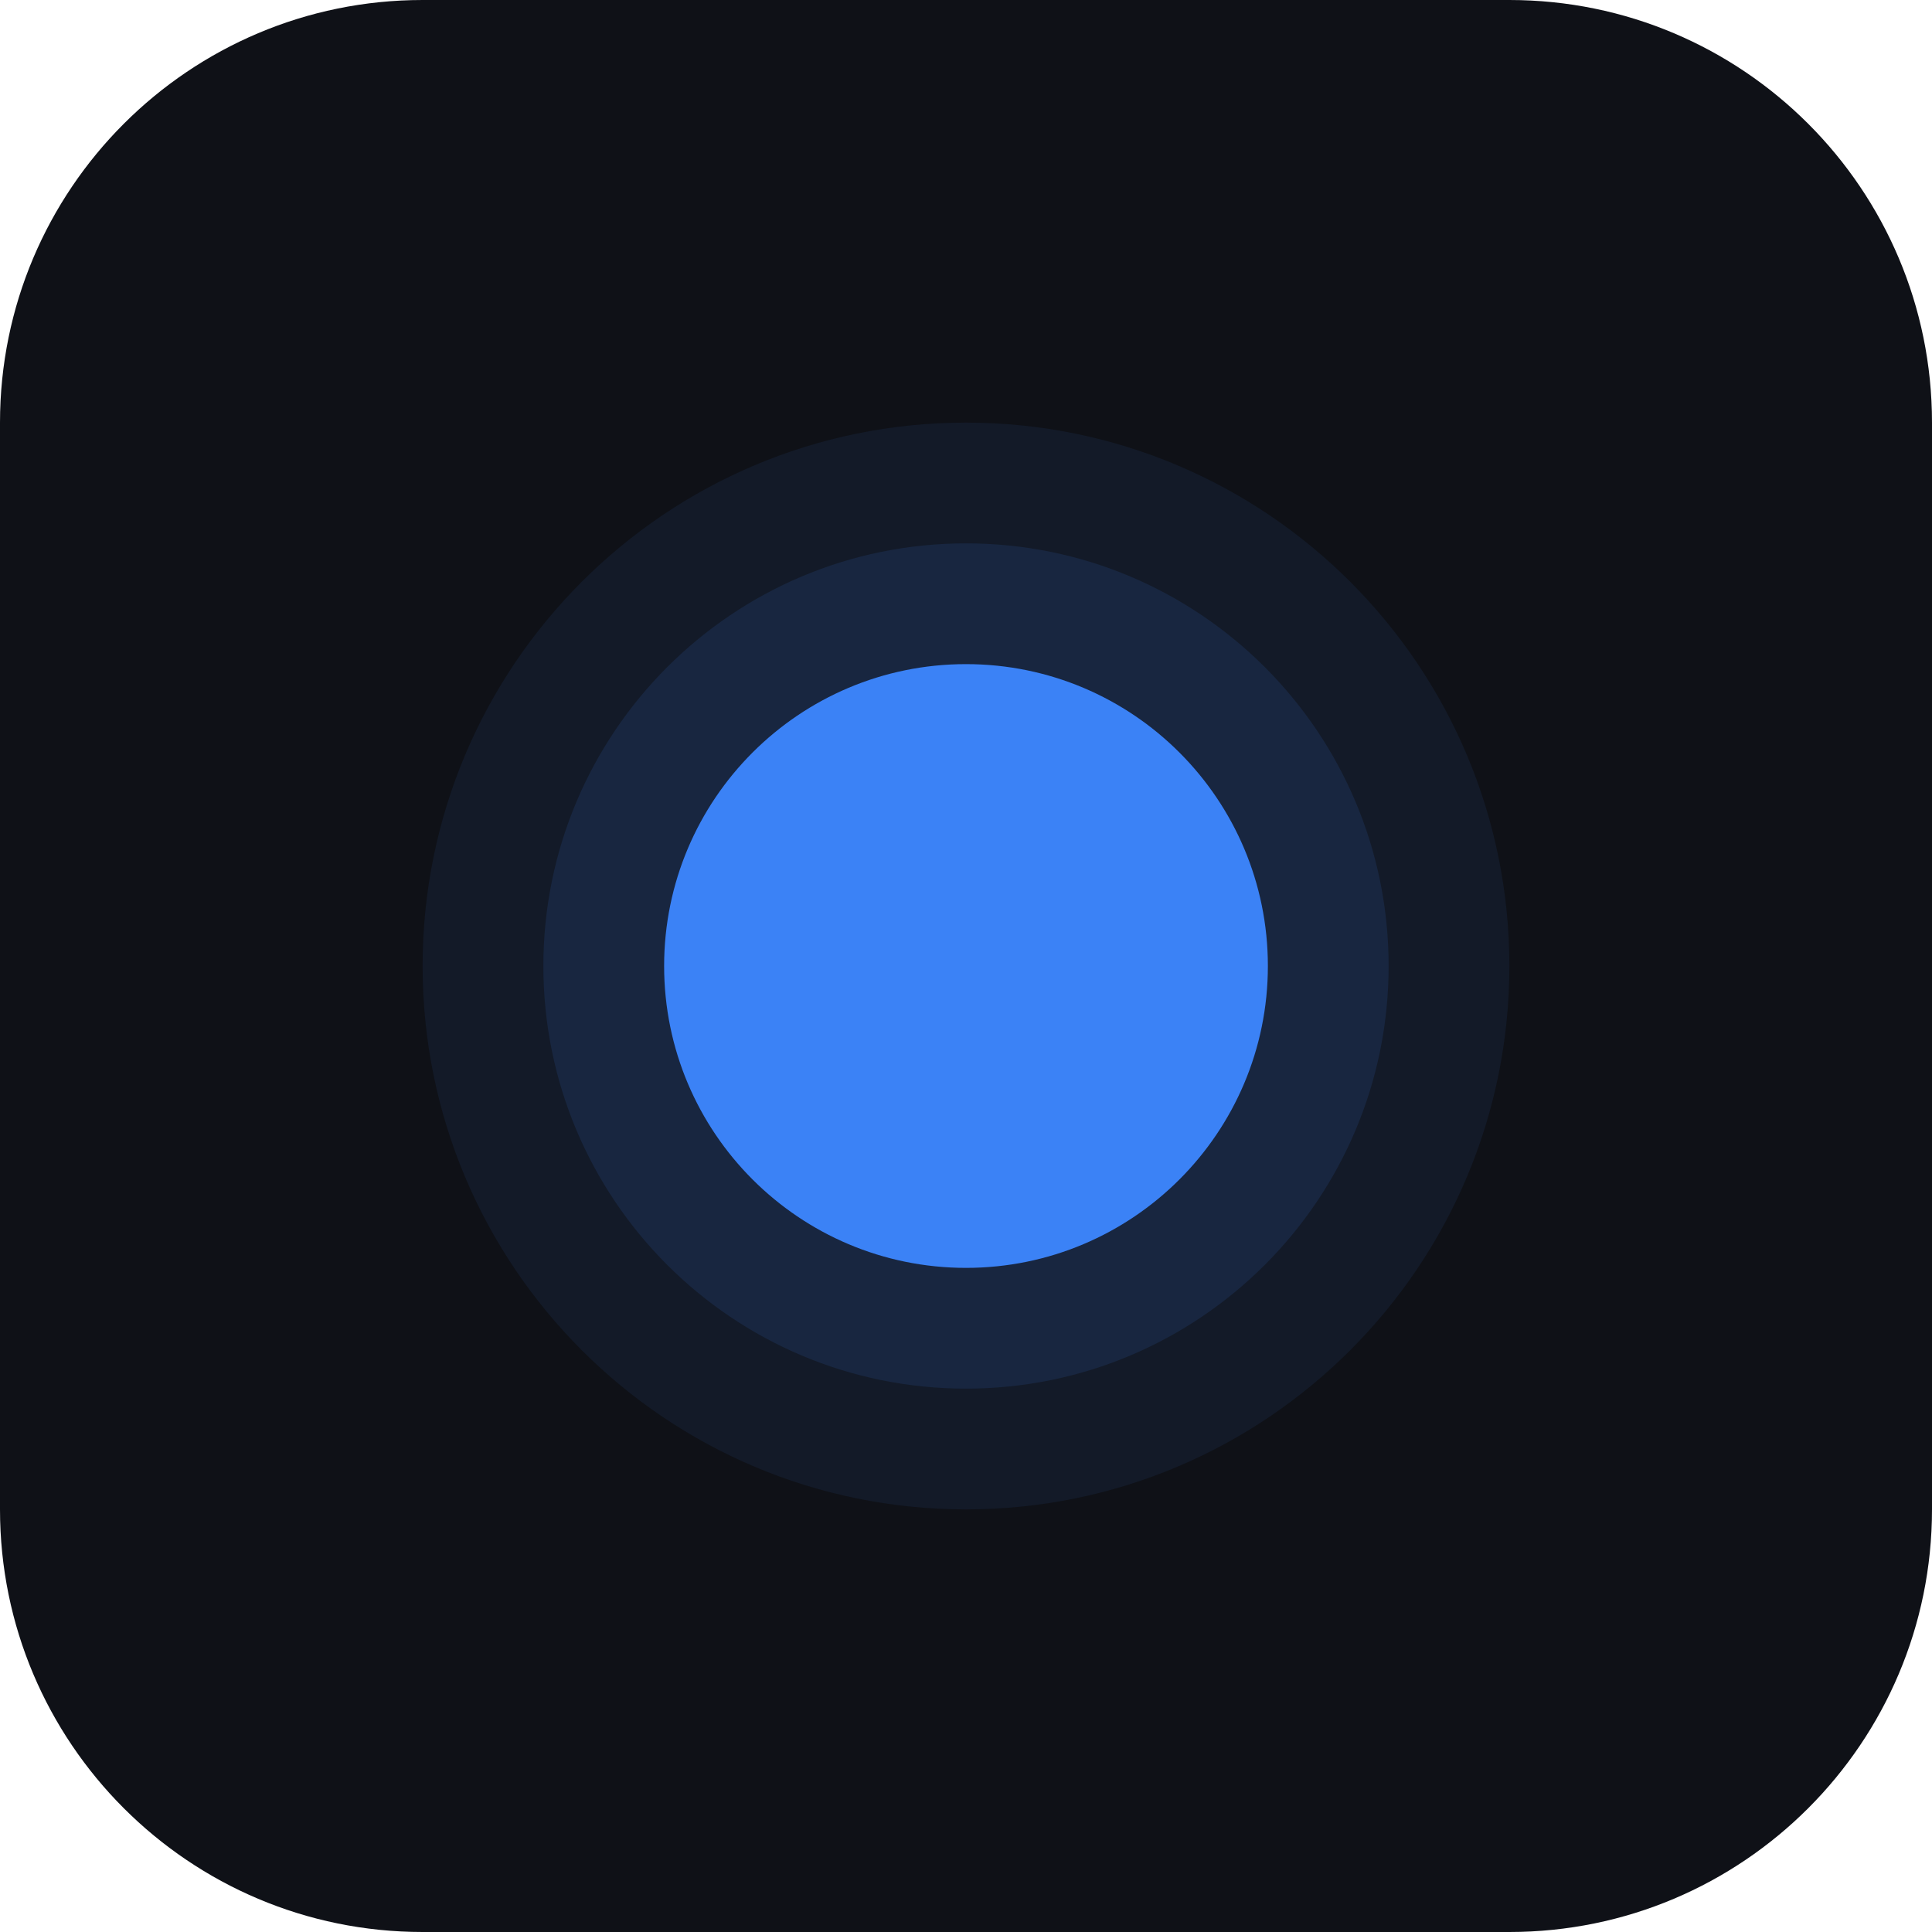
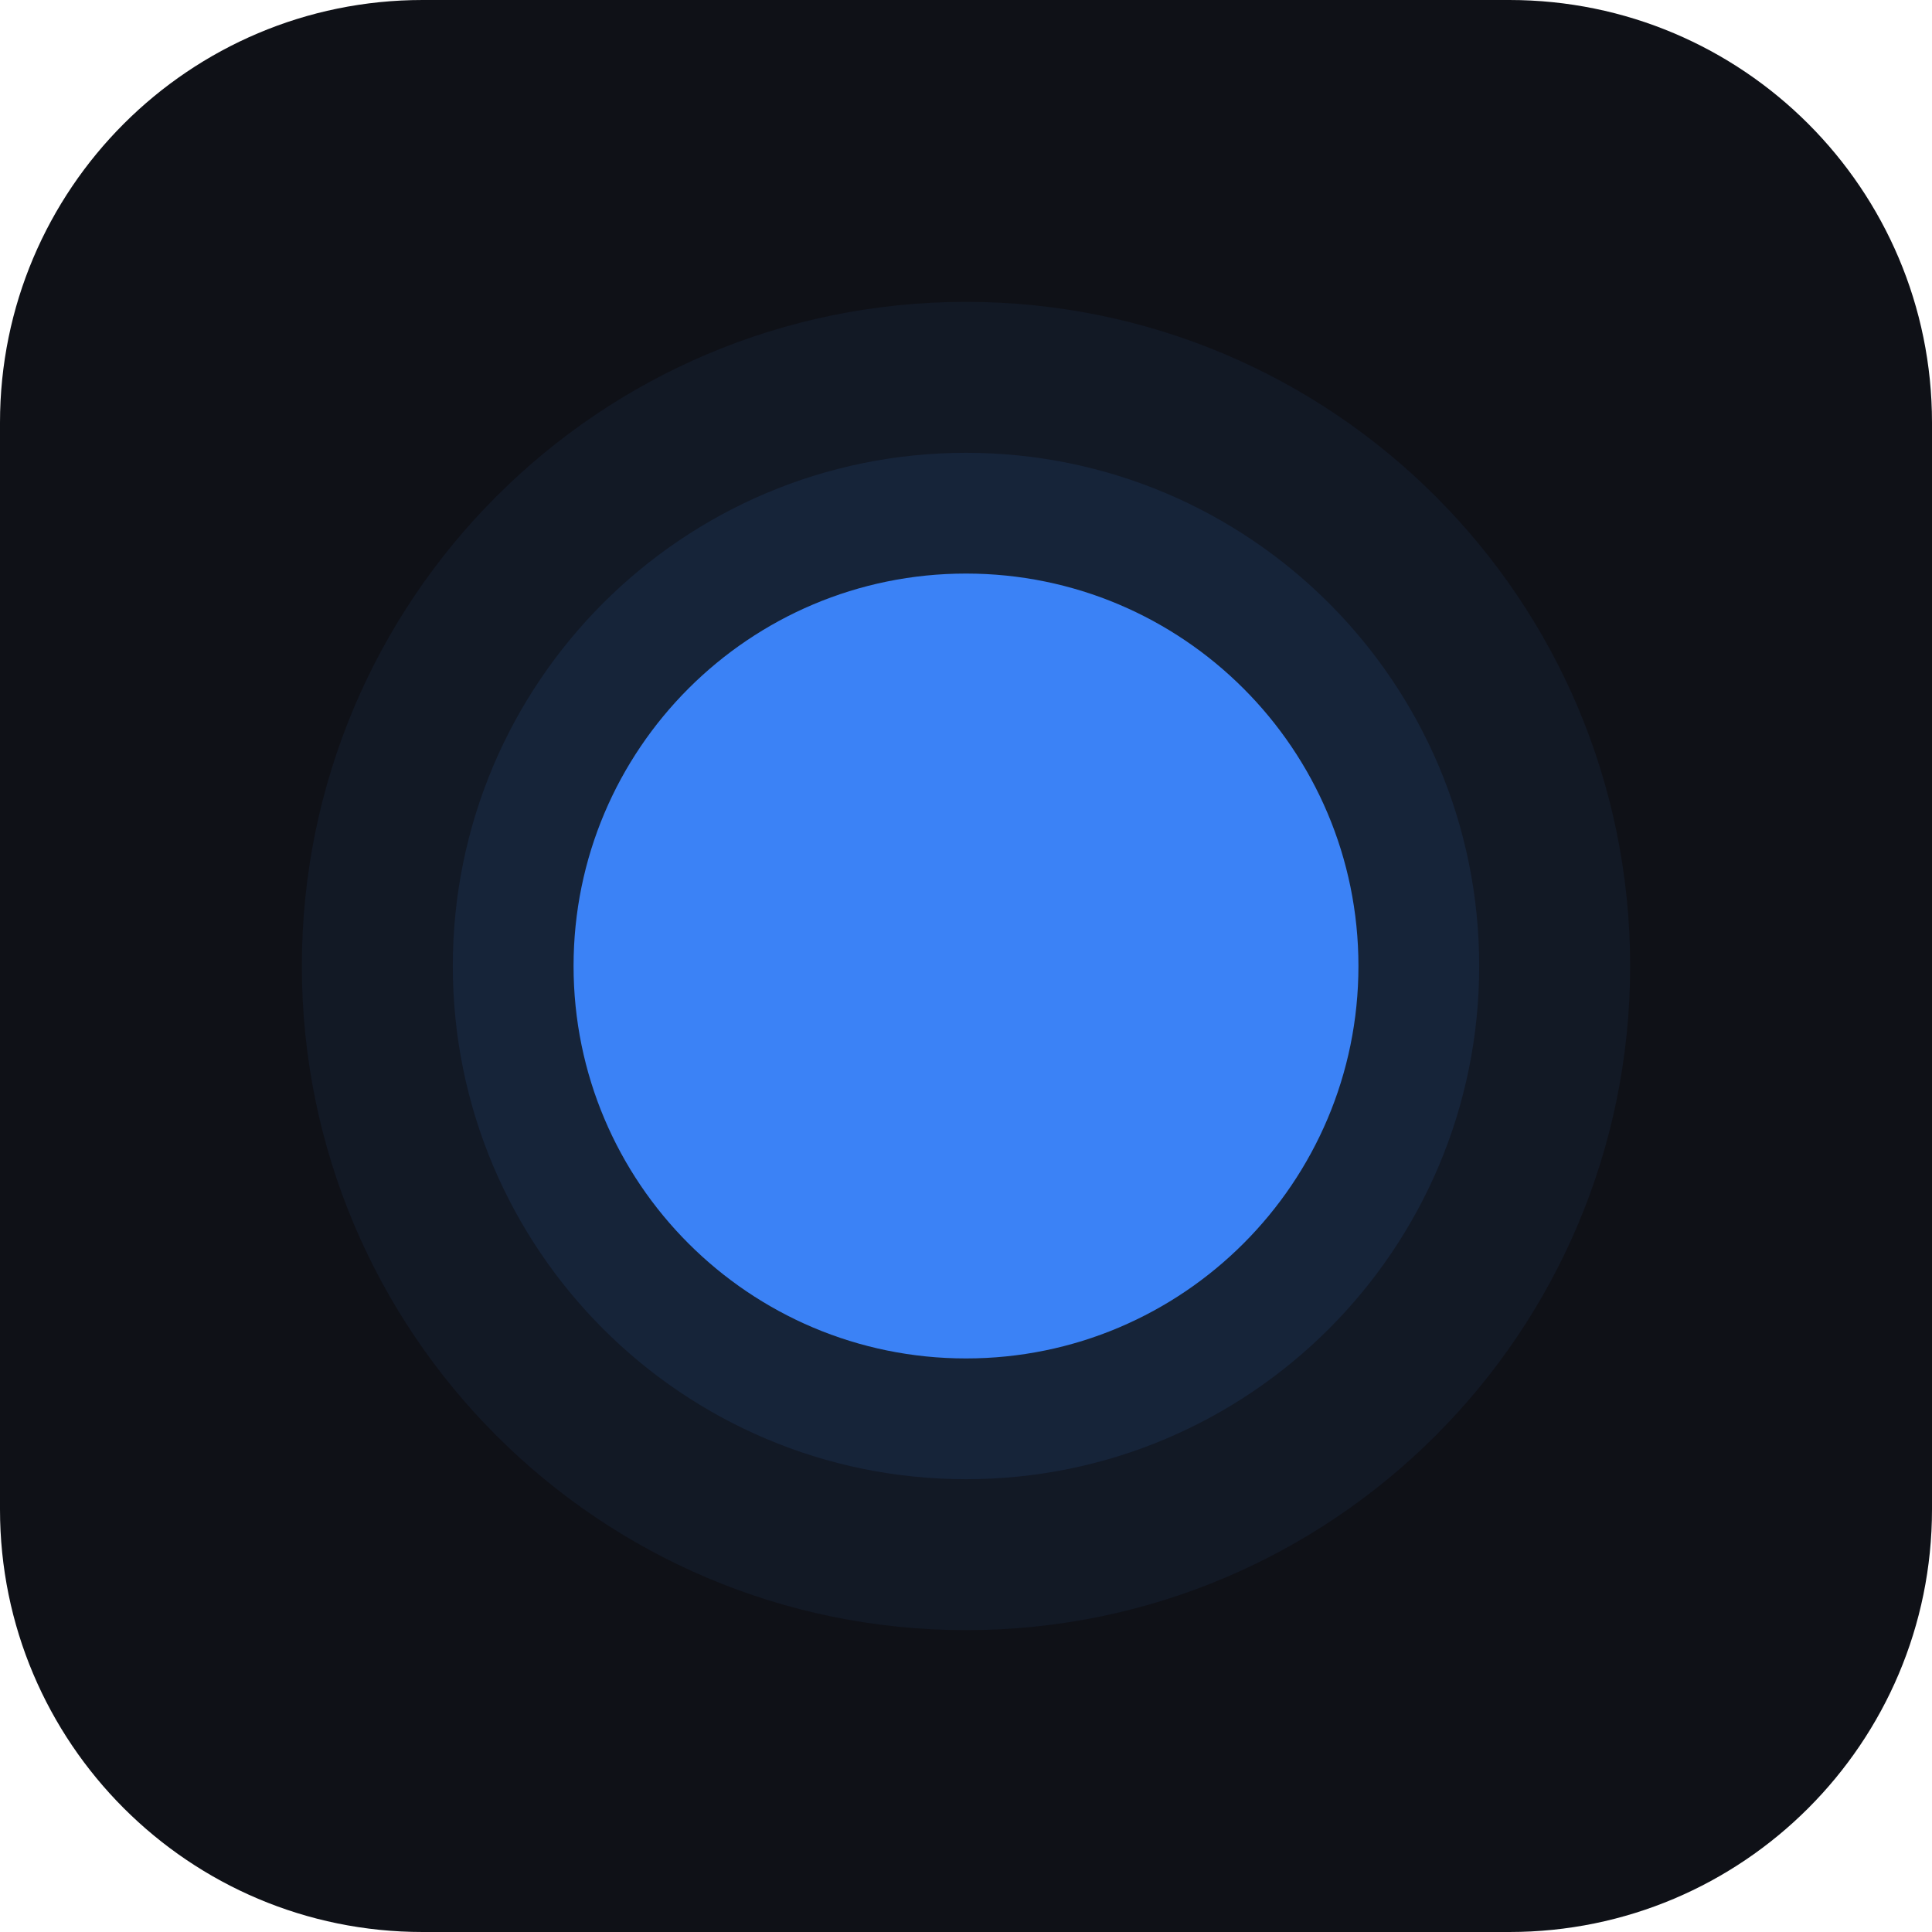
<svg xmlns="http://www.w3.org/2000/svg" viewBox="0 0 64 64">
  <rect width="64" height="64" rx="14" fill="#0f1117" />
-   <circle cx="32" cy="32" r="18" fill="#3b82f6" opacity="0.08" />
-   <circle cx="32" cy="32" r="14" fill="#3b82f6" opacity="0.12" />
-   <circle cx="32" cy="32" r="10" fill="#3b82f6" />
+   <circle cx="32" cy="32" r="22" fill="#3b82f6" opacity="0.07" />
+   <circle cx="32" cy="32" r="17" fill="#3b82f6" opacity="0.1" />
+   <circle cx="32" cy="32" r="13" fill="#3b82f6" />
</svg>
